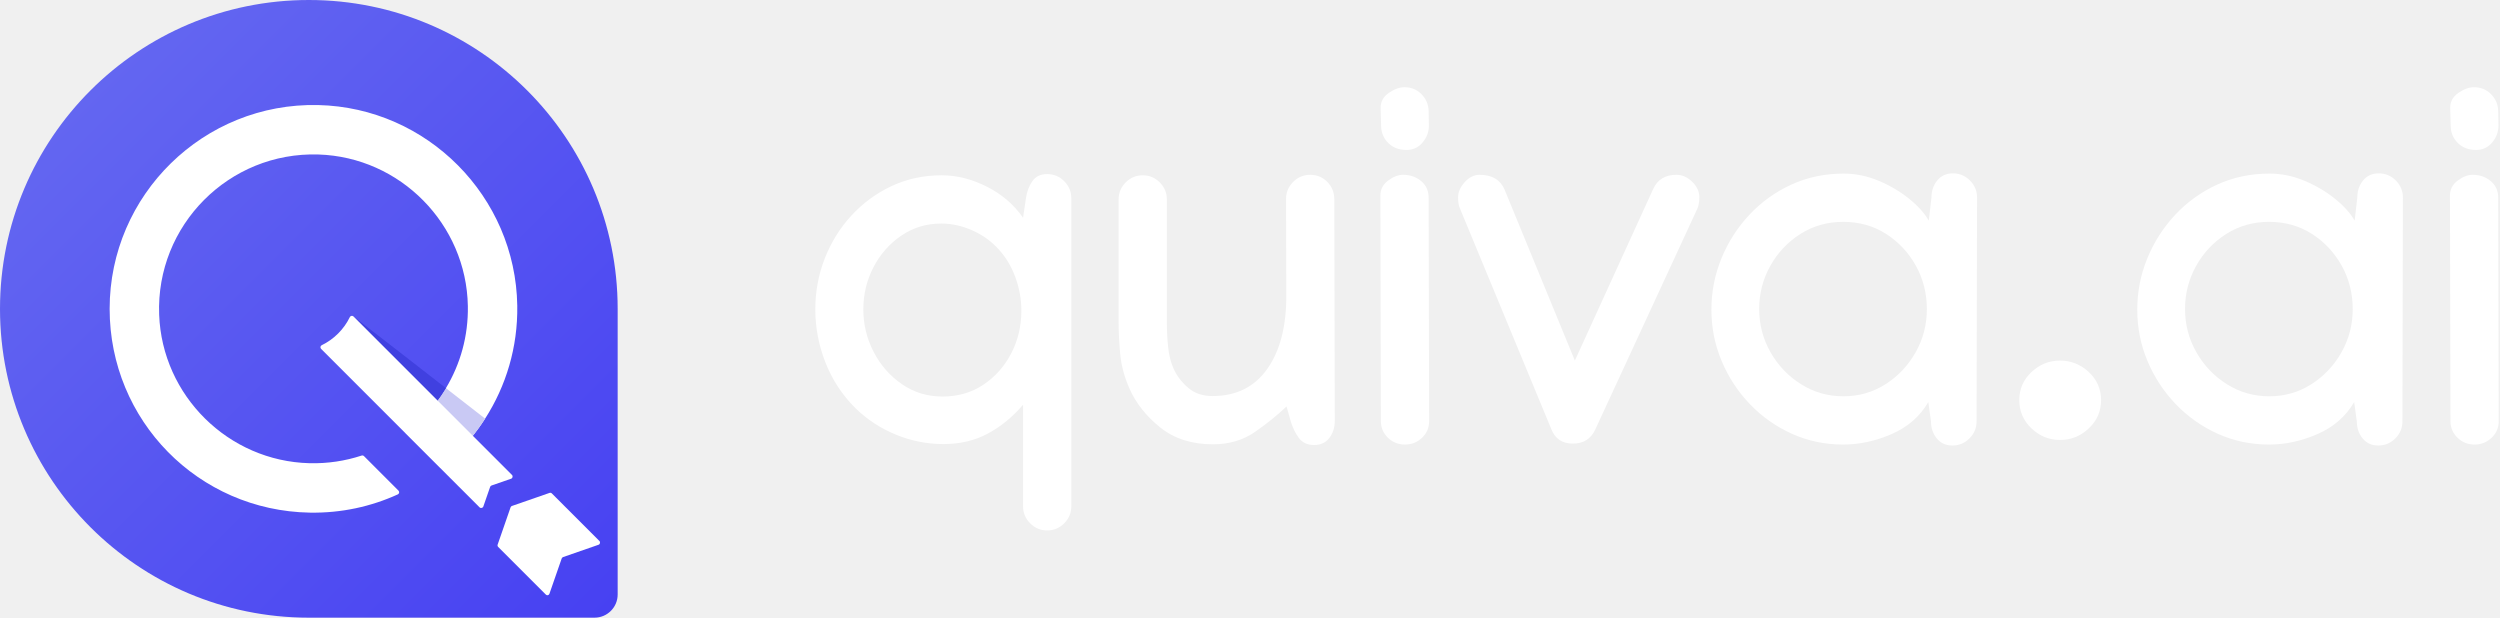
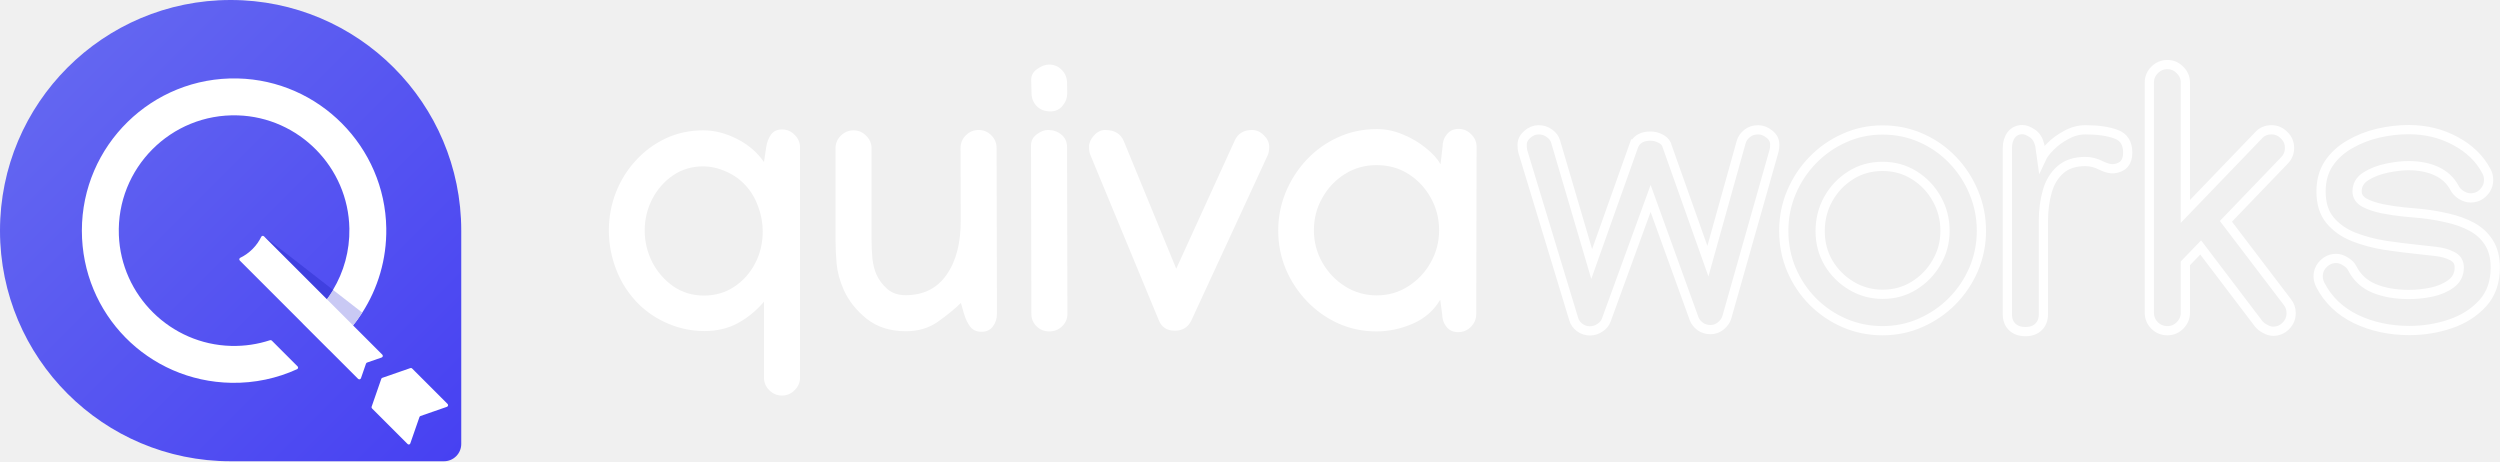
- <svg xmlns="http://www.w3.org/2000/svg" width="1619" height="400" viewBox="0 0 1619 400" fill="none">
-   <g clip-path="url(#clip0_63_53)">
-     <path d="M528 200.391C528 188.828 530.031 177.839 534.094 167.422C538.156 157.007 543.884 147.761 551.281 139.687C558.676 131.616 567.348 125.234 577.297 120.547C587.243 115.859 598.103 113.516 609.875 113.516C619.562 113.516 629.274 115.964 639.016 120.859C648.754 125.757 656.594 132.476 662.531 141.016L664.406 128.359C665.031 124.089 666.41 120.417 668.547 117.344C670.681 114.272 673.884 112.734 678.156 112.734C682.426 112.734 686.098 114.272 689.172 117.344C692.243 120.417 693.781 124.089 693.781 128.359V327.891C693.781 332.16 692.243 335.832 689.172 338.906C686.098 341.978 682.426 343.516 678.156 343.516C673.884 343.516 670.212 341.978 667.141 338.906C664.066 335.832 662.531 332.16 662.531 327.891V262.109C655.863 269.922 648.312 276.121 639.875 280.703C631.438 285.285 621.801 287.578 610.969 287.578C600.344 287.578 590.082 285.547 580.188 281.484C570.29 277.422 561.54 271.694 553.938 264.297C545.395 255.757 538.938 245.913 534.562 234.766C530.188 223.621 528 212.163 528 200.391ZM609.562 144.766C599.978 144.766 591.359 147.371 583.703 152.578C576.047 157.788 570.031 164.609 565.656 173.047C561.281 181.484 559.094 190.601 559.094 200.391C559.094 210.078 561.306 219.219 565.734 227.813C570.16 236.406 576.254 243.387 584.016 248.75C591.774 254.116 600.551 256.797 610.344 256.797C620.344 256.797 629.172 254.246 636.828 249.141C644.484 244.038 650.5 237.266 654.875 228.828C659.25 220.391 661.438 211.172 661.438 201.172C661.438 193.882 660.16 186.719 657.609 179.688C655.056 172.656 651.438 166.589 646.75 161.484C642.062 156.277 636.384 152.188 629.719 149.219C623.051 146.25 616.332 144.766 609.562 144.766Z" fill="white" />
-     <path d="M833.156 263.203C827.531 268.621 820.812 274.062 813 279.531C805.188 285 796.02 287.734 785.5 287.734C771.853 287.734 760.5 284.116 751.438 276.875C742.375 269.637 735.707 261.226 731.438 251.641C728.103 244.038 726.098 236.512 725.422 229.062C724.743 221.616 724.406 214.609 724.406 208.047V129.141C724.406 124.871 725.941 121.199 729.016 118.125C732.087 115.054 735.759 113.516 740.031 113.516C744.301 113.516 747.973 115.054 751.047 118.125C754.118 121.199 755.656 124.871 755.656 129.141V208.047C755.656 214.089 755.941 219.741 756.516 225C757.087 230.262 758.259 234.871 760.031 238.828C762.113 243.413 765.238 247.5 769.406 251.094C773.571 254.687 778.832 256.484 785.188 256.484C800.603 256.484 812.453 250.601 820.734 238.828C829.016 227.059 833.103 211.172 833 191.172L832.844 128.828C832.844 124.558 834.379 120.886 837.453 117.812C840.524 114.741 844.196 113.203 848.469 113.203C852.844 113.203 856.54 114.741 859.562 117.812C862.582 120.886 864.094 124.609 864.094 128.984L864.406 272.578C864.406 276.851 863.234 280.522 860.891 283.594C858.547 286.665 855.238 288.203 850.969 288.203C846.696 288.203 843.415 286.665 841.125 283.594C838.832 280.522 837.062 276.851 835.812 272.578L833.156 263.203Z" fill="white" />
-     <path d="M893.938 126.641C893.938 122.683 895.603 119.453 898.938 116.953C902.27 114.453 905.5 113.203 908.625 113.203C913.207 113.203 917.113 114.558 920.344 117.266C923.571 119.976 925.188 123.569 925.188 128.047V128.203L925.5 272.891C925.5 277.059 923.962 280.601 920.891 283.516C917.816 286.431 914.145 287.891 909.875 287.891C905.5 287.891 901.801 286.406 898.781 283.438C895.759 280.469 894.25 276.902 894.25 272.734L893.938 126.641ZM910.812 97.109C906.02 97.109 902.113 95.625 899.094 92.656C896.071 89.688 894.509 86.016 894.406 81.641L894.094 69.766C894.094 65.808 895.863 62.605 899.406 60.156C902.946 57.71 906.332 56.484 909.562 56.484C913.938 56.484 917.609 57.996 920.578 61.016C923.547 64.038 925.082 67.683 925.188 71.953L925.344 81.328C925.344 85.391 923.988 89.038 921.281 92.266C918.571 95.496 915.082 97.109 910.812 97.109Z" fill="white" />
-     <path d="M1085.66 113.203C1089.41 113.203 1092.82 114.714 1095.89 117.734C1098.96 120.757 1100.5 124.089 1100.5 127.734C1100.5 130.964 1099.98 133.621 1098.94 135.703L1033 278.359C1030.19 284.297 1025.39 287.266 1018.62 287.266C1011.64 287.266 1006.96 284.09 1004.56 277.734L945.5 135.078C944.665 133.308 944.25 130.859 944.25 127.734C944.25 124.402 945.681 121.147 948.547 117.969C951.41 114.792 954.613 113.203 958.156 113.203C966.281 113.203 971.696 116.433 974.406 122.891L1019.88 233.516L1070.66 122.266C1073.47 116.226 1078.47 113.203 1085.66 113.203Z" fill="white" />
-     <path d="M1193.94 112.422C1201.64 112.422 1209.17 113.96 1216.52 117.031C1223.86 120.105 1230.42 123.96 1236.2 128.594C1241.98 133.23 1246.28 137.996 1249.09 142.891L1250.81 127.891C1250.81 123.621 1252.06 119.949 1254.56 116.875C1257.06 113.804 1260.45 112.266 1264.72 112.266C1268.99 112.266 1272.66 113.804 1275.73 116.875C1278.81 119.949 1280.34 123.621 1280.34 127.891V128.203L1280.03 272.891C1280.03 277.163 1278.49 280.835 1275.42 283.906C1272.35 286.978 1268.68 288.516 1264.41 288.516C1260.13 288.516 1256.75 286.978 1254.25 283.906C1251.75 280.835 1250.5 277.163 1250.5 272.891L1248.78 260.391C1243.36 269.663 1235.45 276.563 1225.03 281.094C1214.61 285.625 1204.14 287.891 1193.62 287.891C1181.85 287.891 1170.81 285.571 1160.5 280.938C1150.19 276.304 1141.12 269.922 1133.31 261.797C1125.5 253.672 1119.38 244.351 1114.95 233.828C1110.52 223.308 1108.31 212.214 1108.31 200.547C1108.31 188.984 1110.47 177.917 1114.8 167.344C1119.12 156.772 1125.16 147.344 1132.92 139.063C1140.68 130.781 1149.74 124.272 1160.11 119.531C1170.47 114.792 1181.75 112.422 1193.94 112.422ZM1247.84 200.234C1247.84 190.027 1245.47 180.652 1240.73 172.109C1235.99 163.569 1229.56 156.694 1221.44 151.484C1213.31 146.277 1204.04 143.672 1193.62 143.672C1183.42 143.672 1174.2 146.277 1165.97 151.484C1157.74 156.694 1151.23 163.594 1146.44 172.187C1141.64 180.781 1139.25 190.078 1139.25 200.078C1139.25 210.183 1141.7 219.531 1146.59 228.125C1151.49 236.719 1158.08 243.621 1166.36 248.828C1174.64 254.038 1183.78 256.641 1193.78 256.641C1203.78 256.641 1212.87 254.038 1221.05 248.828C1229.22 243.621 1235.73 236.719 1240.58 228.125C1245.42 219.531 1247.84 210.234 1247.84 200.234Z" fill="white" />
-     <path d="M1334.09 284.922C1327.01 284.922 1320.84 282.422 1315.58 277.422C1310.32 272.422 1307.69 266.328 1307.69 259.141C1307.69 251.953 1310.32 245.887 1315.58 240.938C1320.84 235.991 1327.01 233.516 1334.09 233.516C1341.18 233.516 1347.38 235.991 1352.69 240.938C1358 245.887 1360.66 251.953 1360.66 259.141C1360.66 266.328 1358 272.422 1352.69 277.422C1347.38 282.422 1341.18 284.922 1334.09 284.922Z" fill="white" />
-     <path d="M1469.72 112.422C1477.43 112.422 1484.95 113.96 1492.3 117.031C1499.64 120.105 1506.2 123.96 1511.98 128.594C1517.77 133.23 1522.06 137.996 1524.88 142.891L1526.59 127.891C1526.59 123.621 1527.84 119.949 1530.34 116.875C1532.84 113.804 1536.23 112.266 1540.5 112.266C1544.77 112.266 1548.44 113.804 1551.52 116.875C1554.59 119.949 1556.12 123.621 1556.12 127.891V128.203L1555.81 272.891C1555.81 277.163 1554.27 280.835 1551.2 283.906C1548.13 286.978 1544.46 288.516 1540.19 288.516C1535.92 288.516 1532.53 286.978 1530.03 283.906C1527.53 280.835 1526.28 277.163 1526.28 272.891L1524.56 260.391C1519.14 269.663 1511.23 276.563 1500.81 281.094C1490.39 285.625 1479.93 287.891 1469.41 287.891C1457.63 287.891 1446.59 285.571 1436.28 280.938C1425.97 276.304 1416.91 269.922 1409.09 261.797C1401.28 253.672 1395.16 244.351 1390.73 233.828C1386.31 223.308 1384.09 212.214 1384.09 200.547C1384.09 188.984 1386.25 177.917 1390.58 167.344C1394.9 156.772 1400.94 147.344 1408.7 139.063C1416.46 130.781 1425.52 124.272 1435.89 119.531C1446.25 114.792 1457.53 112.422 1469.72 112.422ZM1523.62 200.234C1523.62 190.027 1521.25 180.652 1516.52 172.109C1511.77 163.569 1505.34 156.694 1497.22 151.484C1489.09 146.277 1479.82 143.672 1469.41 143.672C1459.2 143.672 1449.98 146.277 1441.75 151.484C1433.52 156.694 1427.01 163.594 1422.22 172.187C1417.43 180.781 1415.03 190.078 1415.03 200.078C1415.03 210.183 1417.48 219.531 1422.38 228.125C1427.27 236.719 1433.86 243.621 1442.14 248.828C1450.42 254.038 1459.56 256.641 1469.56 256.641C1479.56 256.641 1488.65 254.038 1496.83 248.828C1505 243.621 1511.52 236.719 1516.36 228.125C1521.2 219.531 1523.62 210.234 1523.62 200.234Z" fill="white" />
-     <path d="M1586.59 126.641C1586.59 122.683 1588.26 119.453 1591.59 116.953C1594.93 114.453 1598.16 113.203 1601.28 113.203C1605.86 113.203 1609.77 114.558 1613 117.266C1616.23 119.976 1617.84 123.569 1617.84 128.047V128.203L1618.16 272.891C1618.16 277.059 1616.62 280.601 1613.55 283.516C1610.47 286.431 1606.8 287.891 1602.53 287.891C1598.16 287.891 1594.46 286.406 1591.44 283.438C1588.42 280.469 1586.91 276.902 1586.91 272.734L1586.59 126.641ZM1603.47 97.109C1598.68 97.109 1594.77 95.625 1591.75 92.656C1588.73 89.688 1587.17 86.016 1587.06 81.641L1586.75 69.766C1586.75 65.808 1588.52 62.605 1592.06 60.156C1595.6 57.71 1598.99 56.484 1602.22 56.484C1606.59 56.484 1610.27 57.996 1613.23 61.016C1616.2 64.038 1617.74 67.683 1617.84 71.953L1618 81.328C1618 85.391 1616.64 89.038 1613.94 92.266C1611.23 95.496 1607.74 97.109 1603.47 97.109Z" fill="white" />
-     <path d="M200 0C89.543 2e-05 -2e-05 89.543 0 200C2e-05 310.457 89.543 400 200 400L385 400C393.284 400 400 393.284 400 385L400 200C400 89.543 310.457 -2e-05 200 0Z" fill="url(#paint0_linear_63_53)" />
+ <svg xmlns="http://www.w3.org/2000/svg" width="2168" height="400" viewBox="0 0 2168 400" fill="none">
+   <g clip-path="url(#clip0_90_156)">
+     <path d="M528 199.906C528 188.344 530.031 177.354 534.094 166.938C538.156 156.521 543.885 147.302 551.281 139.281C558.677 131.156 567.323 124.75 577.219 120.062C587.219 115.375 598.104 113.031 609.875 113.031C619.562 113.031 629.25 115.479 638.938 120.375C648.729 125.271 656.594 131.99 662.531 140.531L664.406 127.875C665.031 123.604 666.385 119.958 668.469 116.938C670.656 113.812 673.885 112.25 678.156 112.25C682.427 112.25 686.073 113.812 689.094 116.938C692.219 119.958 693.781 123.604 693.781 127.875V327.406C693.781 331.677 692.219 335.323 689.094 338.344C686.073 341.469 682.427 343.031 678.156 343.031C673.885 343.031 670.188 341.469 667.062 338.344C664.042 335.323 662.531 331.677 662.531 327.406V261.625C655.865 269.438 648.312 275.635 639.875 280.219C631.438 284.802 621.802 287.094 610.969 287.094C600.344 287.094 590.083 285.062 580.188 281C570.292 276.938 561.542 271.208 553.938 263.812C545.396 255.271 538.938 245.427 534.562 234.281C530.188 223.135 528 211.677 528 199.906ZM609.562 144.281C599.979 144.281 591.333 146.885 583.625 152.094C576.021 157.302 570.031 164.125 565.656 172.562C561.281 181 559.094 190.115 559.094 199.906C559.094 209.594 561.281 218.76 565.656 227.406C570.135 235.948 576.229 242.927 583.938 248.344C591.75 253.656 600.552 256.312 610.344 256.312C620.344 256.312 629.146 253.76 636.75 248.656C644.458 243.552 650.5 236.781 654.875 228.344C659.25 219.906 661.438 210.688 661.438 200.688C661.438 193.396 660.135 186.26 657.531 179.281C655.031 172.198 651.438 166.104 646.75 161C642.062 155.792 636.385 151.729 629.719 148.812C623.052 145.792 616.333 144.281 609.562 144.281Z" fill="white" />
+     <path d="M833.312 262.719C827.688 268.135 820.969 273.604 813.156 279.125C805.344 284.542 796.177 287.25 785.656 287.25C772.01 287.25 760.656 283.656 751.594 276.469C742.531 269.177 735.865 260.74 731.594 251.156C728.26 243.552 726.229 236.052 725.5 228.656C724.875 221.156 724.562 214.125 724.562 207.562V128.656C724.562 124.385 726.073 120.74 729.094 117.719C732.219 114.594 735.917 113.031 740.188 113.031C744.458 113.031 748.104 114.594 751.125 117.719C754.25 120.74 755.812 124.385 755.812 128.656V207.562C755.812 213.604 756.073 219.281 756.594 224.594C757.219 229.802 758.417 234.385 760.188 238.344C762.271 242.927 765.396 247.042 769.562 250.688C773.729 254.229 778.99 256 785.344 256C800.76 256 812.583 250.115 820.812 238.344C829.146 226.573 833.26 210.688 833.156 190.688L833 128.344C833 124.073 834.51 120.427 837.531 117.406C840.656 114.281 844.354 112.719 848.625 112.719C853 112.719 856.698 114.281 859.719 117.406C862.74 120.427 864.25 124.125 864.25 128.5L864.562 272.094C864.562 276.365 863.365 280.062 860.969 283.188C858.677 286.208 855.396 287.719 851.125 287.719C846.854 287.719 843.573 286.208 841.281 283.188C838.99 280.062 837.219 276.365 835.969 272.094L833.312 262.719Z" fill="white" />
+     <path d="M910.969 96.625C906.177 96.625 902.271 95.167 899.25 92.25C896.229 89.229 894.667 85.531 894.562 81.156L894.25 69.281C894.25 65.323 896.021 62.146 899.562 59.75C903.104 57.25 906.49 56 909.719 56C914.094 56 917.74 57.51 920.656 60.531C923.677 63.552 925.24 67.198 925.344 71.469L925.5 80.844C925.5 84.906 924.146 88.552 921.438 91.781C918.729 95.01 915.24 96.625 910.969 96.625ZM894.094 126.156C894.094 122.198 895.76 118.969 899.094 116.469C902.427 113.969 905.656 112.719 908.781 112.719C913.365 112.719 917.271 114.073 920.5 116.781C923.729 119.49 925.344 123.083 925.344 127.562V127.719L925.656 272.406C925.656 276.573 924.094 280.115 920.969 283.031C917.948 285.948 914.302 287.406 910.031 287.406C905.656 287.406 901.958 285.948 898.938 283.031C895.917 280.01 894.406 276.417 894.406 272.25L894.094 126.156Z" fill="white" />
+     <path d="M1085.81 112.719C1089.56 112.719 1092.95 114.229 1095.97 117.25C1099.09 120.271 1100.66 123.604 1100.66 127.25C1100.66 130.479 1100.14 133.135 1099.09 135.219L1033.16 277.875C1030.34 283.812 1025.55 286.781 1018.78 286.781C1011.8 286.781 1007.11 283.604 1004.72 277.25L945.656 134.594C944.823 132.823 944.406 130.375 944.406 127.25C944.406 123.917 945.812 120.688 948.625 117.562C951.542 114.333 954.771 112.719 958.312 112.719C966.438 112.719 971.854 115.948 974.562 122.406L1020.03 233.031L1070.81 121.781C1073.62 115.74 1078.62 112.719 1085.81 112.719Z" fill="white" />
+     <path d="M1194.09 111.938C1201.8 111.938 1209.3 113.5 1216.59 116.625C1223.99 119.646 1230.55 123.5 1236.28 128.188C1242.11 132.771 1246.44 137.51 1249.25 142.406L1250.97 127.406C1250.97 123.135 1252.22 119.49 1254.72 116.469C1257.22 113.344 1260.6 111.781 1264.88 111.781C1269.15 111.781 1272.79 113.344 1275.81 116.469C1278.94 119.49 1280.5 123.135 1280.5 127.406V127.719L1280.19 272.406C1280.19 276.677 1278.62 280.375 1275.5 283.5C1272.48 286.521 1268.83 288.031 1264.56 288.031C1260.29 288.031 1256.91 286.521 1254.41 283.5C1251.91 280.375 1250.66 276.677 1250.66 272.406L1248.94 259.906C1243.52 269.177 1235.6 276.104 1225.19 280.688C1214.77 285.167 1204.3 287.406 1193.78 287.406C1182.01 287.406 1170.97 285.115 1160.66 280.531C1150.34 275.844 1141.28 269.438 1133.47 261.312C1125.66 253.188 1119.51 243.865 1115.03 233.344C1110.66 222.823 1108.47 211.729 1108.47 200.062C1108.47 188.5 1110.6 177.458 1114.88 166.938C1119.25 156.312 1125.29 146.885 1133 138.656C1140.81 130.323 1149.88 123.812 1160.19 119.125C1170.6 114.333 1181.91 111.938 1194.09 111.938ZM1248 199.75C1248 189.542 1245.6 180.167 1240.81 171.625C1236.12 163.083 1229.72 156.208 1221.59 151C1213.47 145.792 1204.2 143.188 1193.78 143.188C1183.57 143.188 1174.35 145.792 1166.12 151C1157.9 156.208 1151.39 163.135 1146.59 171.781C1141.8 180.323 1139.41 189.594 1139.41 199.594C1139.41 209.698 1141.85 219.073 1146.75 227.719C1151.65 236.26 1158.21 243.135 1166.44 248.344C1174.77 253.552 1183.94 256.156 1193.94 256.156C1203.94 256.156 1213 253.552 1221.12 248.344C1229.35 243.135 1235.86 236.26 1240.66 227.719C1245.55 219.073 1248 209.75 1248 199.75Z" fill="white" />
+     <path d="M1320 125.531C1320 122.094 1321.51 119.073 1324.53 116.469C1327.55 113.865 1330.78 112.562 1334.22 112.562C1337.76 112.562 1340.89 113.552 1343.59 115.531C1346.41 117.51 1348.23 119.958 1349.06 122.875L1380.31 228.969L1417.34 124.906H1417.5C1420.1 120.323 1424.69 118.031 1431.25 118.031C1434.27 118.031 1437.08 118.708 1439.69 120.062C1442.29 121.312 1444.11 122.979 1445.16 125.062V125.219L1481.09 226.469L1510 123.031C1510.83 120.219 1512.55 117.771 1515.16 115.688C1517.76 113.604 1520.94 112.562 1524.69 112.562C1528.02 112.562 1531.25 113.812 1534.38 116.312C1537.5 118.708 1539.06 121.729 1539.06 125.375C1539.06 127.667 1538.85 129.49 1538.44 130.844L1497.5 275.219C1496.77 277.823 1495.05 280.271 1492.34 282.562C1489.74 284.75 1486.72 285.844 1483.28 285.844C1480.05 285.844 1477.14 284.958 1474.53 283.188C1472.03 281.312 1470.26 279.125 1469.22 276.625L1431.41 172.094L1392.97 277.562C1391.93 280.375 1390.05 282.615 1387.34 284.281C1384.74 286.052 1381.88 286.938 1378.75 286.938C1375.52 286.938 1372.55 285.948 1369.84 283.969C1367.24 281.99 1365.52 279.542 1364.69 276.625L1320.47 131C1320.16 129.438 1320 127.615 1320 125.531ZM1632.5 112.719C1644.48 112.719 1655.62 115.01 1665.94 119.594C1676.35 124.177 1685.47 130.531 1693.28 138.656C1701.09 146.781 1707.19 156.104 1711.56 166.625C1716.04 177.146 1718.28 188.344 1718.28 200.219C1718.28 211.885 1716.04 222.979 1711.56 233.5C1707.08 243.917 1700.89 253.135 1692.97 261.156C1685.16 269.073 1676.04 275.323 1665.62 279.906C1655.31 284.49 1644.27 286.781 1632.5 286.781C1620.83 286.781 1609.79 284.542 1599.38 280.062C1589.06 275.583 1579.95 269.385 1572.03 261.469C1564.22 253.552 1558.07 244.385 1553.59 233.969C1549.11 223.448 1546.88 212.198 1546.88 200.219C1546.88 188.344 1549.11 177.146 1553.59 166.625C1558.07 156.104 1564.22 146.833 1572.03 138.812C1579.95 130.688 1589.06 124.333 1599.38 119.75C1609.69 115.062 1620.73 112.719 1632.5 112.719ZM1578.44 200.531C1578.44 210.635 1580.89 219.854 1585.78 228.188C1590.78 236.417 1597.4 242.979 1605.62 247.875C1613.85 252.771 1622.86 255.219 1632.66 255.219C1642.66 255.219 1651.72 252.719 1659.84 247.719C1668.07 242.615 1674.58 235.896 1679.38 227.562C1684.27 219.229 1686.72 210.115 1686.72 200.219C1686.72 190.115 1684.32 180.844 1679.53 172.406C1674.74 163.865 1668.23 157.042 1660 151.938C1651.88 146.833 1642.71 144.281 1632.5 144.281C1622.19 144.281 1612.97 146.885 1604.84 152.094C1596.72 157.198 1590.26 164.021 1585.47 172.562C1580.78 181 1578.44 190.323 1578.44 200.531ZM1845.16 132.406C1845.16 140.74 1841.15 145.375 1833.12 146.312C1830.21 146.625 1826.51 145.688 1822.03 143.5C1817.55 141.208 1813.02 140.062 1808.44 140.062C1799.38 140.062 1792.19 142.406 1786.88 147.094C1781.56 151.677 1777.76 157.875 1775.47 165.688C1773.18 173.5 1772.03 182.25 1772.03 191.938V272.562C1772.03 277.146 1770.62 280.792 1767.81 283.5C1765.1 286.208 1761.3 287.562 1756.41 287.562C1751.61 287.562 1747.81 286.208 1745 283.5C1742.19 280.792 1740.78 277.094 1740.78 272.406V128.5C1740.78 123.812 1741.93 119.958 1744.22 116.938C1746.61 113.917 1749.84 112.406 1753.91 112.406C1756.3 112.406 1759.06 113.448 1762.19 115.531C1765.42 117.51 1767.66 120.948 1768.91 125.844L1770.47 137.094C1771.82 134.177 1774.43 130.792 1778.28 126.938C1782.14 123.083 1786.72 119.75 1792.03 116.938C1797.34 114.021 1802.86 112.562 1808.59 112.562C1819.22 112.562 1827.97 113.812 1834.84 116.312C1841.72 118.708 1845.16 124.073 1845.16 132.406ZM1863.91 71.625C1863.91 67.354 1865.42 63.708 1868.44 60.688C1871.56 57.562 1875.26 56 1879.53 56C1883.8 56 1887.45 57.562 1890.47 60.688C1893.59 63.708 1895.16 67.354 1895.16 71.625V183.344L1958.44 117.562C1961.35 114.229 1965.16 112.562 1969.84 112.562C1974.11 112.562 1977.76 114.125 1980.78 117.25C1983.91 120.271 1985.47 123.917 1985.47 128.188C1985.47 132.562 1983.96 136.26 1980.94 139.281L1930.31 191.938L1983.59 261.938C1985.78 264.646 1986.88 267.875 1986.88 271.625C1986.88 275.896 1985.31 279.594 1982.19 282.719C1979.17 285.74 1975.52 287.25 1971.25 287.25C1969.06 287.25 1966.77 286.573 1964.38 285.219C1961.98 283.969 1960.1 282.51 1958.75 280.844L1908.44 214.594L1895.16 228.344V271.156C1895.16 275.427 1893.59 279.125 1890.47 282.25C1887.45 285.271 1883.8 286.781 1879.53 286.781C1875.26 286.781 1871.56 285.271 1868.44 282.25C1865.42 279.125 1863.91 275.427 1863.91 271.156V71.625ZM2088.75 112.406C2103.65 112.406 2117.14 115.688 2129.22 122.25C2141.41 128.708 2150.42 137.458 2156.25 148.5C2157.5 150.688 2158.12 153.188 2158.12 156C2158.12 160.271 2156.56 163.969 2153.44 167.094C2150.42 170.115 2146.77 171.625 2142.5 171.625C2139.9 171.625 2137.19 170.792 2134.38 169.125C2131.67 167.354 2129.74 165.323 2128.59 163.031C2125.16 156.573 2120 151.729 2113.12 148.5C2106.25 145.271 2098.07 143.656 2088.59 143.656C2083.07 143.656 2076.82 144.385 2069.84 145.844C2062.86 147.302 2056.82 149.646 2051.72 152.875C2046.61 156.104 2044.06 160.479 2044.06 166C2044.06 170.062 2046.15 173.292 2050.31 175.688C2054.58 177.979 2059.79 179.75 2065.94 181C2072.19 182.25 2078.44 183.188 2084.69 183.812C2090.94 184.333 2096.04 184.802 2100 185.219C2107.71 186.052 2115.31 187.354 2122.81 189.125C2130.31 190.792 2137.19 193.292 2143.44 196.625C2149.69 199.958 2154.64 204.49 2158.28 210.219C2162.03 215.948 2163.91 223.24 2163.91 232.094C2163.91 244.698 2160.26 255.01 2152.97 263.031C2145.68 271.052 2136.35 276.99 2125 280.844C2113.65 284.698 2101.77 286.625 2089.38 286.625C2072.4 286.625 2056.93 283.292 2042.97 276.625C2029.11 269.854 2018.85 260.01 2012.19 247.094C2010.94 244.594 2010.31 242.146 2010.31 239.75C2010.31 235.479 2011.82 231.833 2014.84 228.812C2017.97 225.688 2021.67 224.125 2025.94 224.125C2028.65 224.125 2031.35 225.01 2034.06 226.781C2036.88 228.448 2038.85 230.479 2040 232.875C2044.06 240.792 2050.31 246.521 2058.75 250.062C2067.29 253.604 2077.45 255.375 2089.22 255.375C2095.47 255.375 2101.93 254.698 2108.59 253.344C2115.36 251.885 2121.04 249.438 2125.62 246C2130.31 242.562 2132.66 237.875 2132.66 231.938C2132.66 227.354 2130.62 224.073 2126.56 222.094C2122.6 220.01 2117.81 218.656 2112.19 218.031C2106.67 217.406 2101.51 216.833 2096.72 216.312C2087.55 215.375 2078.07 214.177 2068.28 212.719C2058.49 211.156 2049.38 208.708 2040.94 205.375C2032.6 202.042 2025.83 197.25 2020.62 191C2015.42 184.75 2012.81 176.417 2012.81 166C2012.81 156.625 2015.05 148.552 2019.53 141.781C2024.11 135.01 2030.16 129.49 2037.66 125.219C2045.16 120.844 2053.33 117.615 2062.19 115.531C2071.15 113.448 2080 112.406 2088.75 112.406Z" stroke="white" stroke-width="8" />
+     <path d="M200 0C89.543 2e-05 -2e-05 89.543 0 200C2e-05 310.457 89.543 400 200 400L385 400C393.284 400 400 393.284 400 385L400 200C400 89.543 310.457 -2e-05 200 0Z" fill="url(#paint0_linear_90_156)" />
    <path d="M334.98 197.93C335.4 224.88 327.7 250.04 314.16 271.11C311.28 275.61 308.13 279.92 304.74 284.02C298.95 291.01 292.47 297.4 285.38 303.07L262.58 280.27C270.06 274.71 276.74 268.13 282.41 260.73C282.98 259.98 283.55 259.22 284.09 258.45C284.65 257.69 285.2 256.91 285.72 256.13C286.26 255.35 286.78 254.56 287.28 253.77C287.79 252.99 288.27 252.21 288.75 251.41C288.76 251.39 288.77 251.38 288.78 251.36C298.09 235.86 303.33 217.64 302.98 198.19C302.04 145.15 259.22 101.71 206.19 100.05C148.33 98.24 100.91 145.87 103.07 203.8C105.02 256.27 147.89 298.62 200.39 299.97C212.21 300.27 223.58 298.51 234.19 295.02C234.72 294.85 235.31 294.98 235.71 295.38L258.06 317.73C258.8 318.47 258.58 319.73 257.63 320.16C240.32 328.06 221 332.33 200.67 331.98C128.38 330.73 71 272.3 71 200C71 126.19 131.88 66.35 206.06 68.03C276.67 69.64 333.9 127.32 334.98 197.93Z" fill="white" />
-     <path d="M363.749 361.678L355.806 384.547C355.469 385.517 354.233 385.801 353.507 385.075L322.595 354.163C322.218 353.785 322.089 353.226 322.264 352.722L325.054 344.686L330.659 328.523C330.799 328.12 331.115 327.803 331.518 327.664L347.688 322.051L355.908 319.191C356.412 319.016 356.972 319.144 357.35 319.522L388.147 350.319C388.929 351.102 388.624 352.433 387.578 352.797C379.943 355.449 372.308 358.101 364.674 360.753C364.24 360.904 363.899 361.244 363.749 361.678Z" fill="white" />
+     <path d="M363.749 361.678L355.806 384.547C355.469 385.517 354.233 385.801 353.507 385.075L322.595 354.162C322.218 353.785 322.089 353.226 322.264 352.722L325.054 344.686L330.659 328.522C330.799 328.12 331.115 327.803 331.518 327.663L347.688 322.051L355.908 319.191C356.412 319.016 356.972 319.144 357.35 319.522L388.147 350.319C388.929 351.102 388.624 352.433 387.578 352.797C379.943 355.449 372.308 358.101 364.674 360.753C364.24 360.904 363.899 361.244 363.749 361.678Z" fill="white" />
    <path d="M314.16 271.11C311.28 275.61 308.13 279.92 304.74 284.02C297.29 276.25 289.86 268.5 282.41 260.73L282.4 260.72C282.98 259.97 283.54 259.22 284.09 258.45C284.65 257.69 285.19 256.91 285.72 256.13C286.25 255.35 286.77 254.56 287.28 253.77C287.78 252.99 288.27 252.2 288.75 251.41C288.76 251.39 288.77 251.38 288.78 251.36C297.24 257.94 305.7 264.53 314.16 271.11Z" fill="#C9C9F4" />
    <path d="M288.783 251.356C286.833 254.597 284.703 257.727 282.403 260.717C264.602 242.144 246.801 223.572 229 205C238.849 212.589 248.689 220.194 258.518 227.815C268.62 235.648 278.708 243.495 288.783 251.356Z" fill="#4040E0" />
-     <path d="M317.402 315.333L313.026 327.972C312.663 329.019 311.331 329.325 310.548 328.542L207.955 225.95C207.23 225.225 207.428 224 208.351 223.552C212.19 221.691 215.793 219.161 218.975 215.979C222.164 212.789 224.689 209.192 226.555 205.359C227.003 204.438 228.227 204.24 228.951 204.965L331.538 307.552C332.321 308.335 332.015 309.668 330.968 310.03L318.329 314.406C317.894 314.557 317.552 314.898 317.402 315.333Z" fill="white" />
+     <path d="M317.402 315.333L313.026 327.972C312.663 329.019 311.331 329.325 310.548 328.542L207.955 225.95C207.23 225.224 207.428 224 208.351 223.552C212.19 221.691 215.793 219.161 218.975 215.979C222.164 212.789 224.689 209.192 226.555 205.359C227.003 204.437 228.227 204.24 228.951 204.965L331.538 307.552C332.321 308.335 332.015 309.668 330.968 310.03L318.329 314.406C317.894 314.557 317.552 314.898 317.402 315.333Z" fill="white" />
  </g>
  <defs>
-     <linearGradient id="paint0_linear_63_53" x1="58.579" y1="58.579" x2="395.607" y2="395.607" gradientUnits="userSpaceOnUse">
+     <linearGradient id="paint0_linear_90_156" x1="58.579" y1="58.579" x2="395.607" y2="395.607" gradientUnits="userSpaceOnUse">
      <stop stop-color="#6366F1" />
      <stop offset="1" stop-color="#4741F2" />
    </linearGradient>
-     <clipPath id="clip0_63_53">
-       <rect width="1618.16" height="400" fill="white" />
+     <clipPath id="clip0_90_156">
+       <rect width="2168" height="400" fill="white" />
    </clipPath>
  </defs>
</svg>
